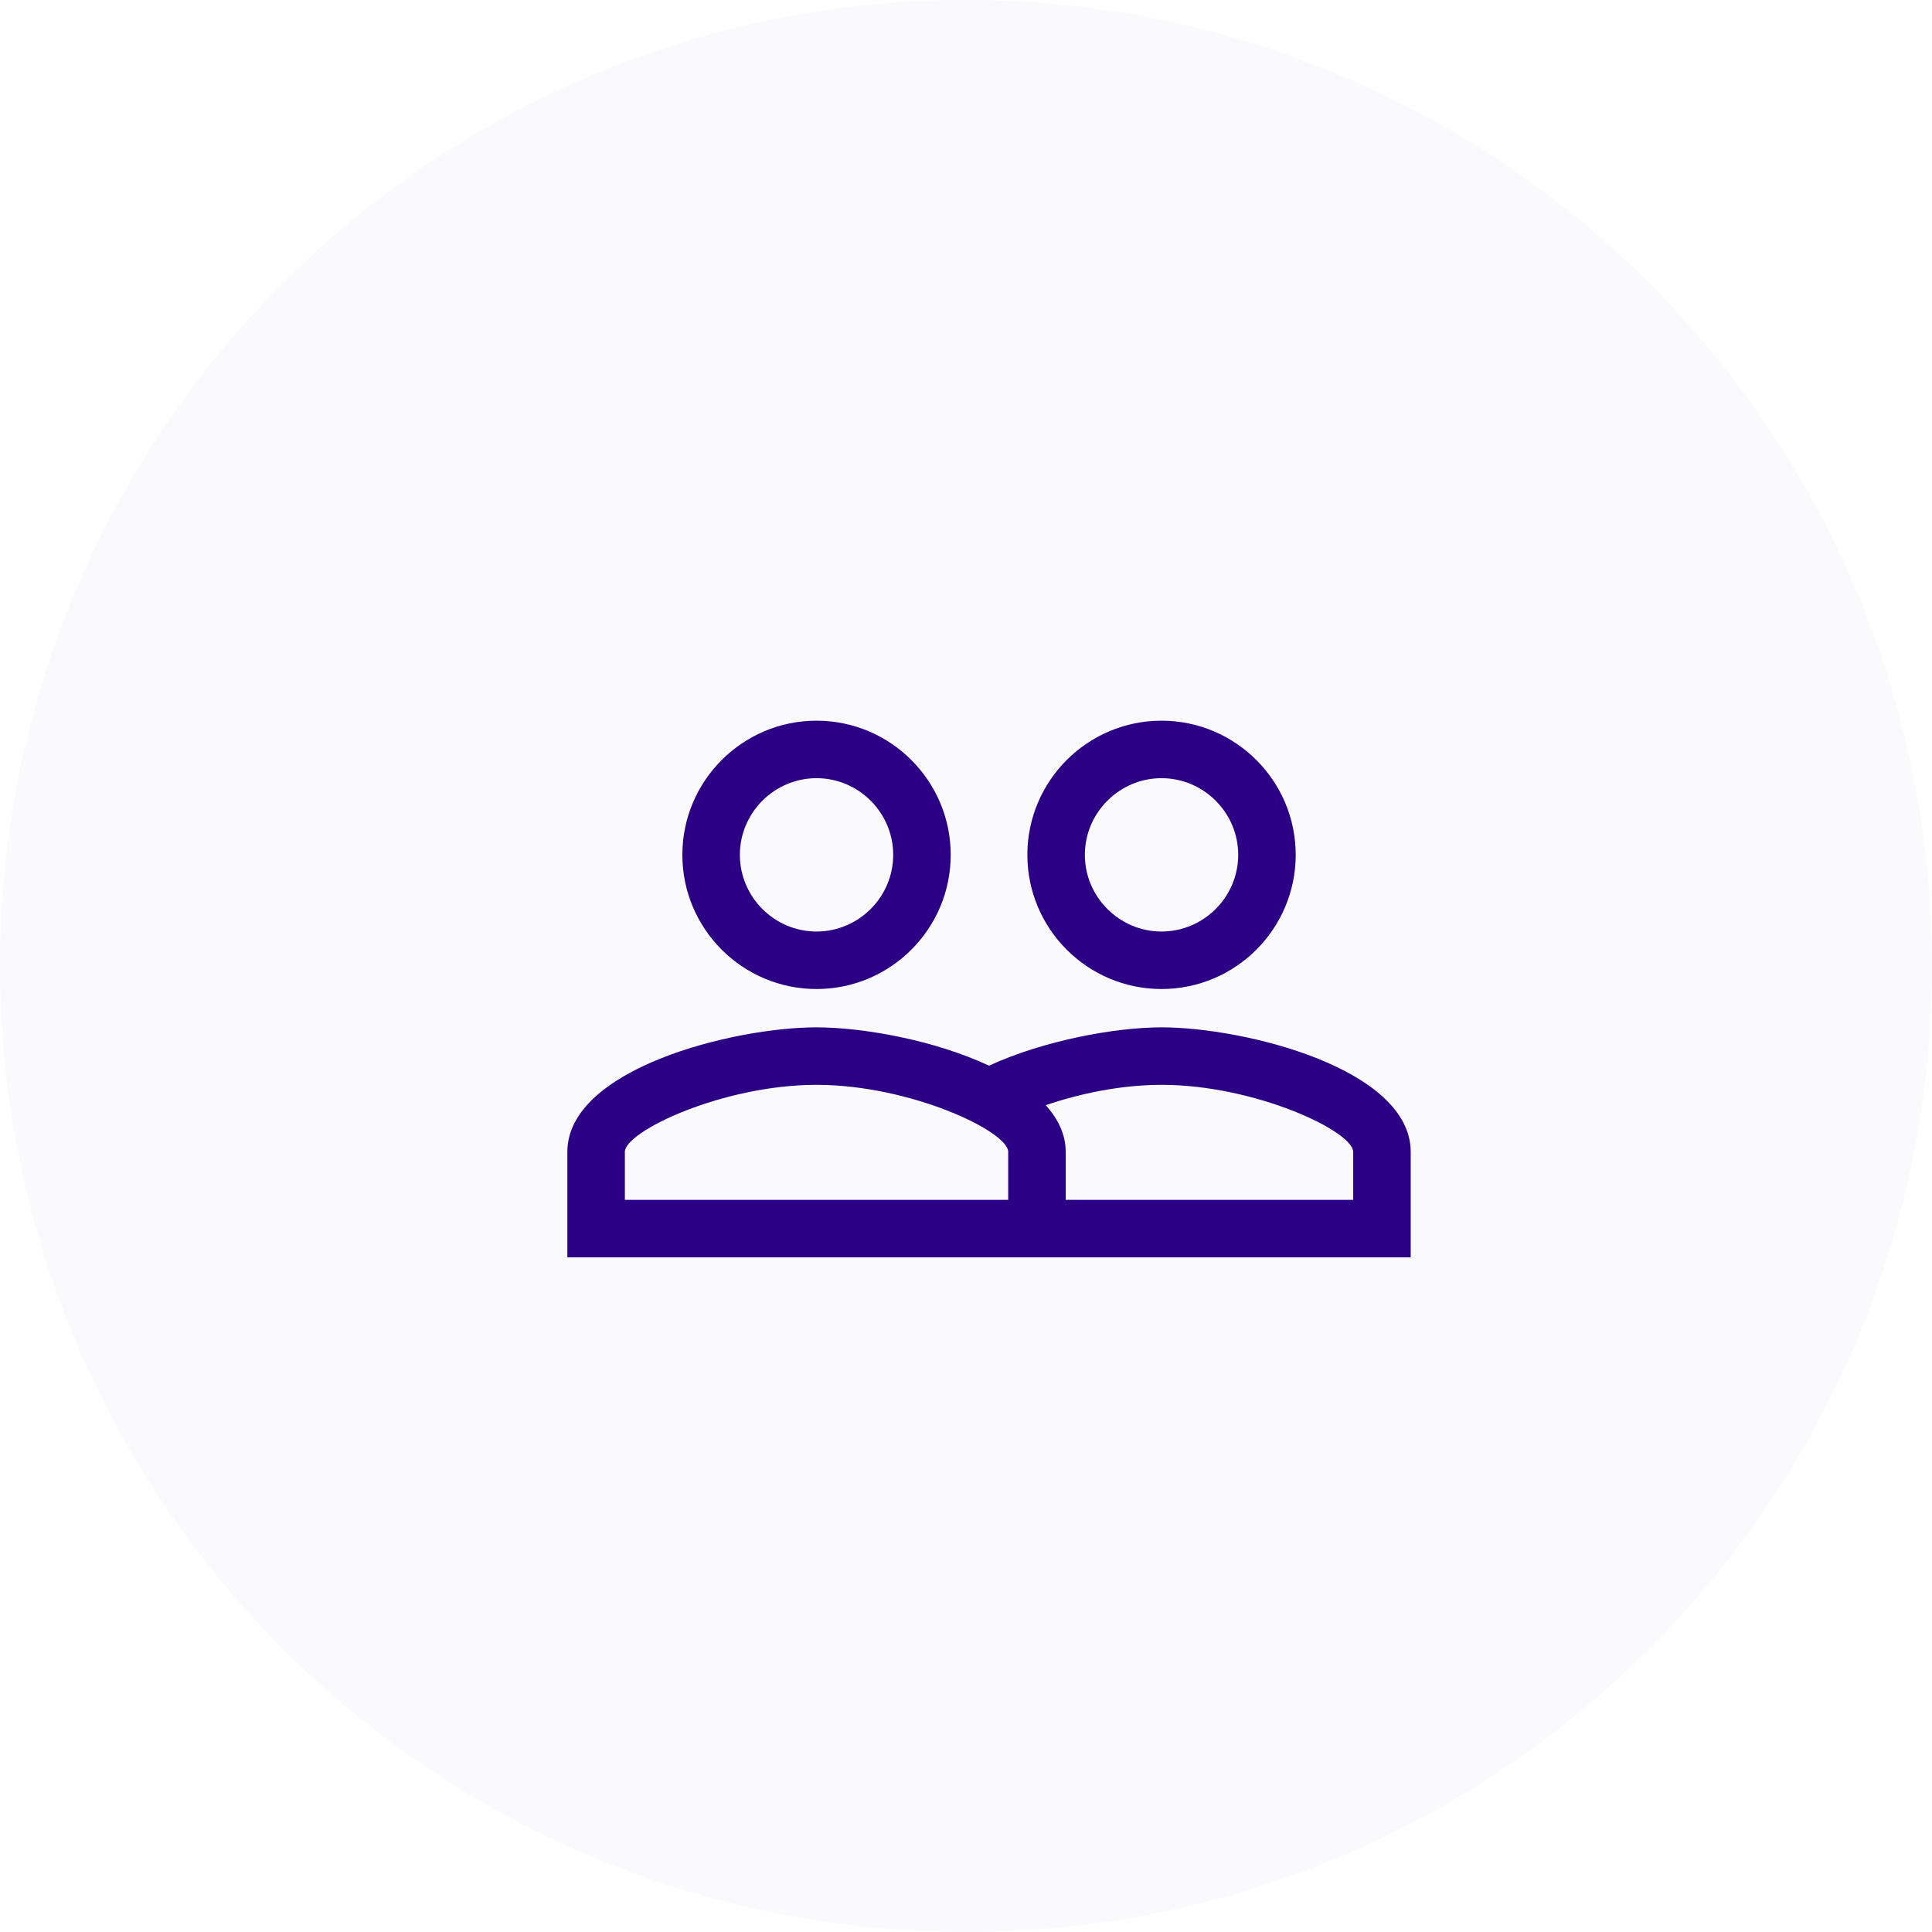
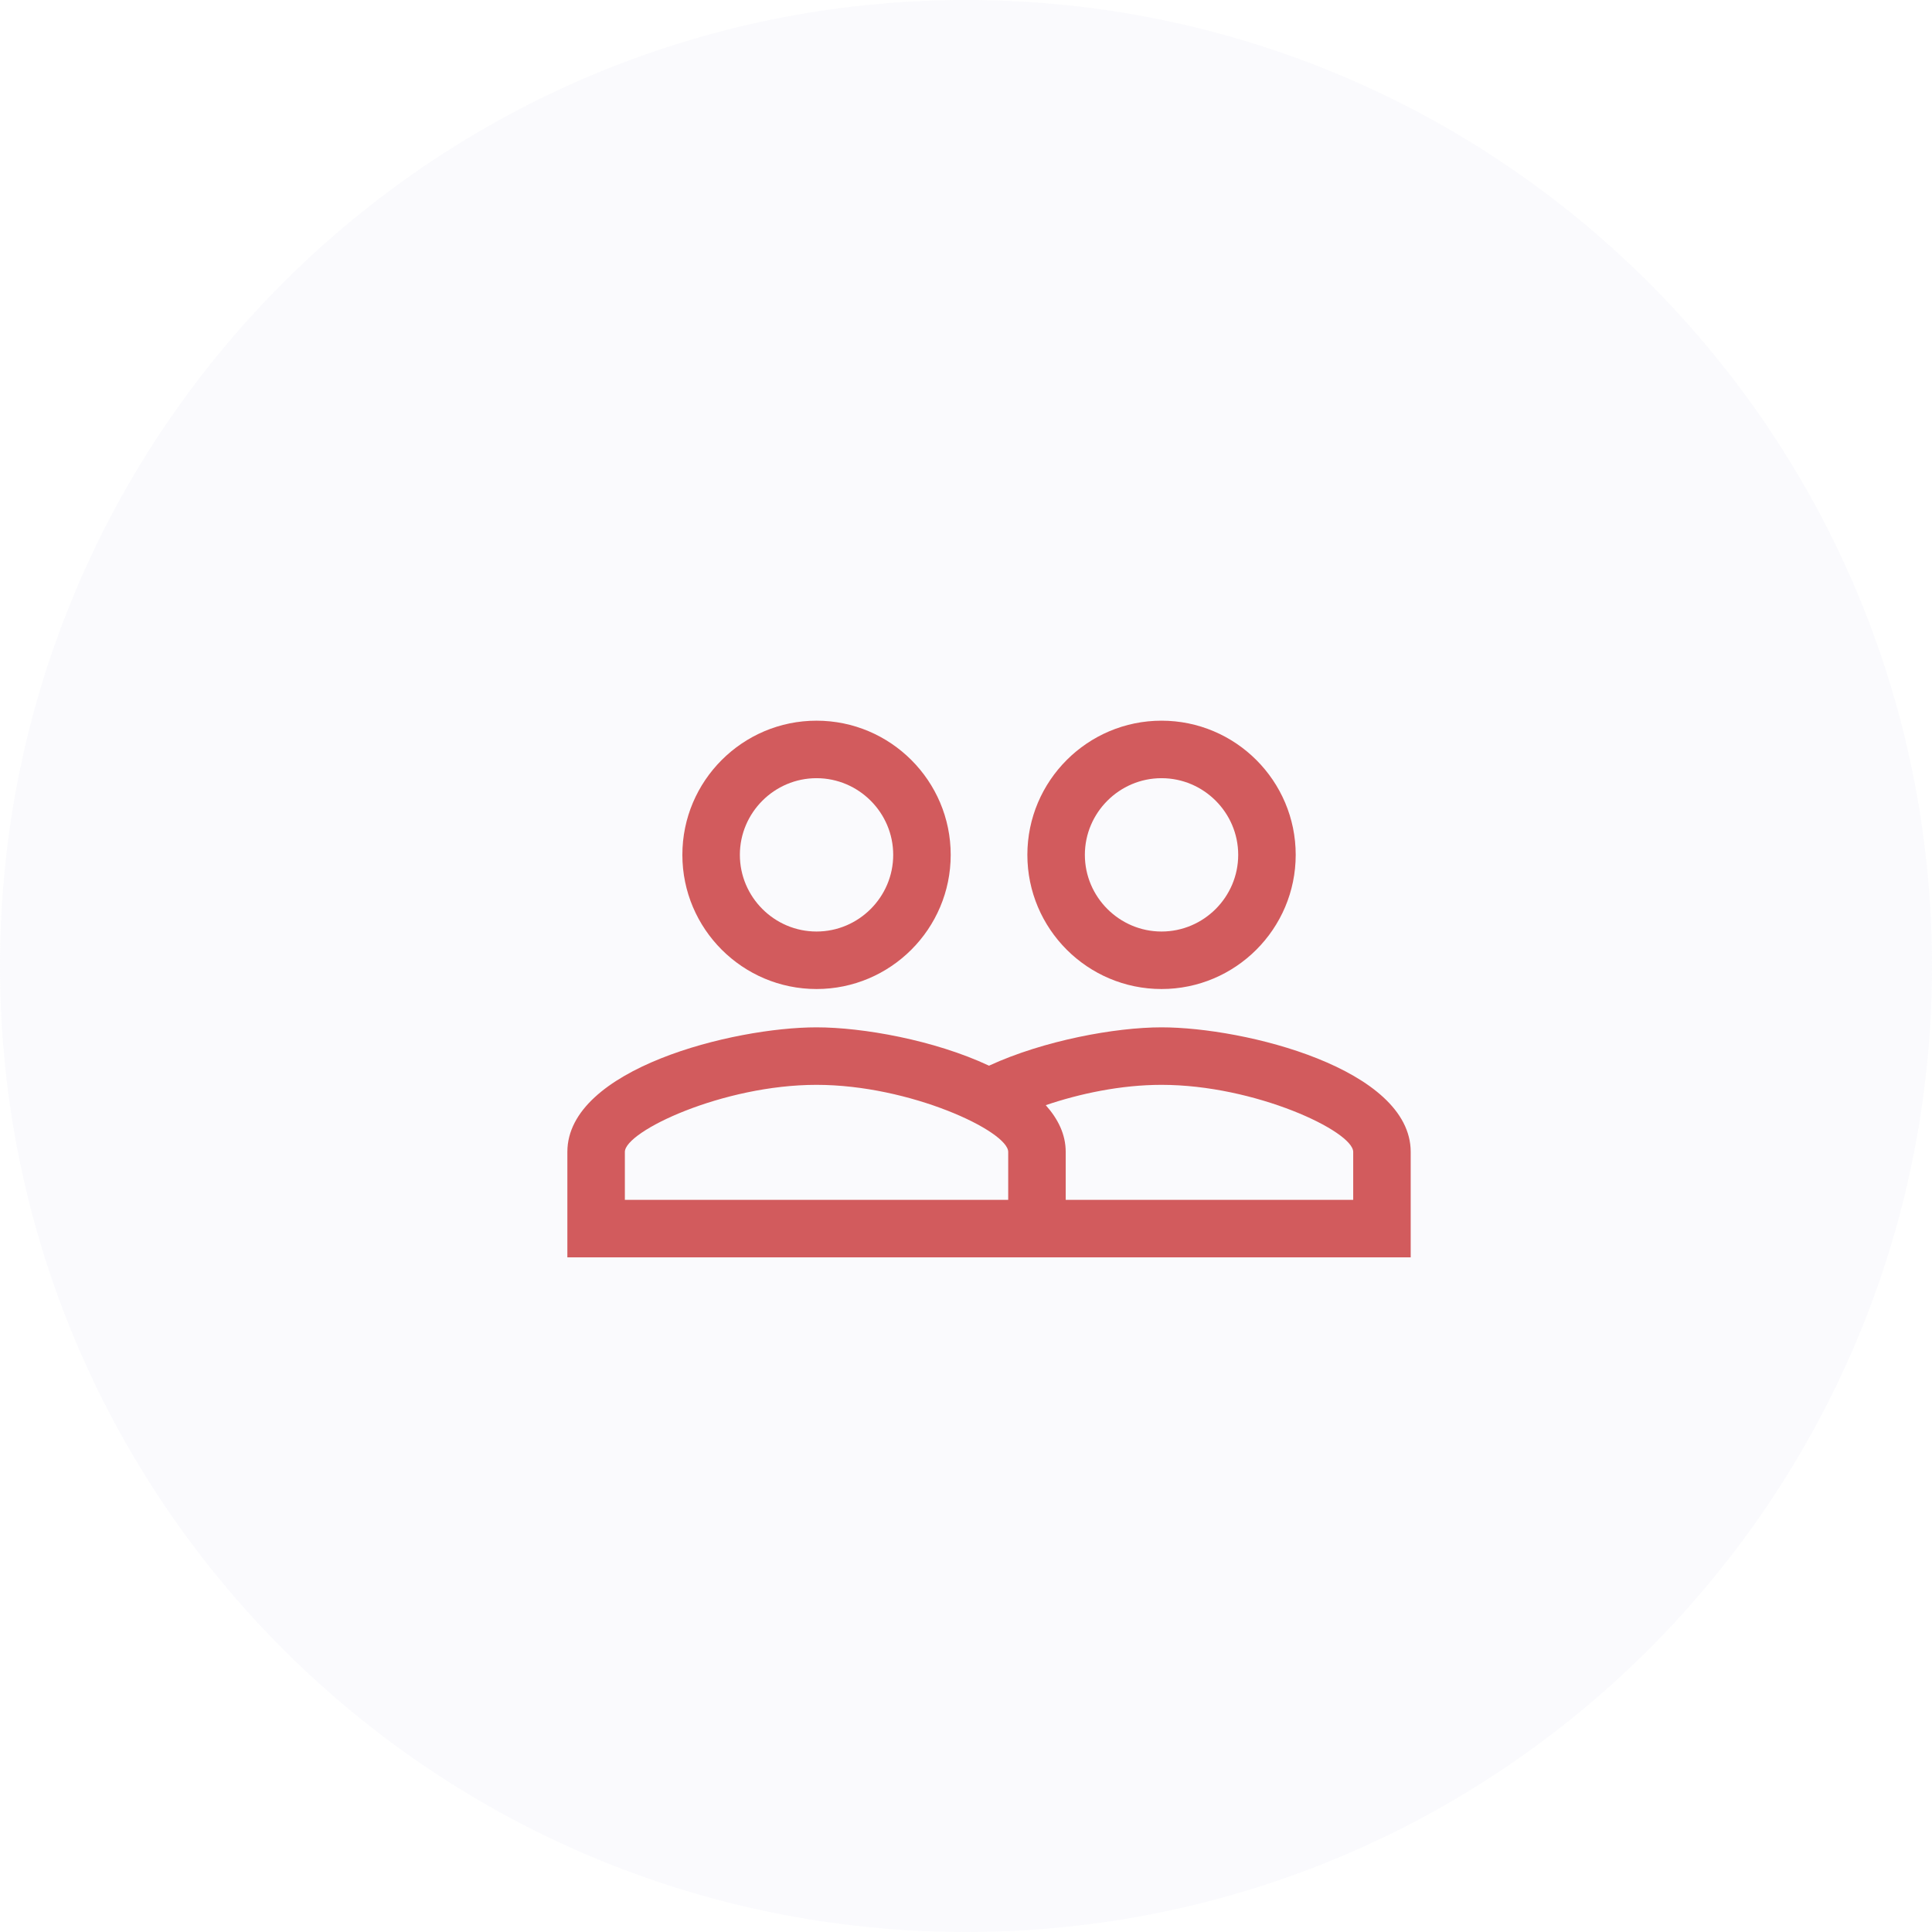
<svg xmlns="http://www.w3.org/2000/svg" width="84" height="84" viewBox="0 0 84 84" fill="none">
  <circle cx="42" cy="42" r="42" fill="#D2D5EB" fill-opacity="0.12" />
-   <path d="M50.501 44.667C48.501 44.667 45.385 45.234 43.001 46.334C40.618 45.217 37.501 44.667 35.501 44.667C31.885 44.667 24.668 46.467 24.668 50.084V54.667H61.335V50.084C61.335 46.467 54.118 44.667 50.501 44.667ZM43.835 52.167H27.168V50.084C27.168 49.184 31.435 47.167 35.501 47.167C39.568 47.167 43.835 49.184 43.835 50.084V52.167ZM58.835 52.167H46.335V50.084C46.335 49.317 46.001 48.651 45.468 48.051C46.935 47.551 48.735 47.167 50.501 47.167C54.568 47.167 58.835 49.184 58.835 50.084V52.167ZM35.501 43.001C38.718 43.001 41.335 40.384 41.335 37.167C41.335 33.951 38.718 31.334 35.501 31.334C32.285 31.334 29.668 33.951 29.668 37.167C29.668 40.384 32.285 43.001 35.501 43.001ZM35.501 33.834C37.335 33.834 38.835 35.334 38.835 37.167C38.835 39.001 37.335 40.501 35.501 40.501C33.668 40.501 32.168 39.001 32.168 37.167C32.168 35.334 33.668 33.834 35.501 33.834ZM50.501 43.001C53.718 43.001 56.335 40.384 56.335 37.167C56.335 33.951 53.718 31.334 50.501 31.334C47.285 31.334 44.668 33.951 44.668 37.167C44.668 40.384 47.285 43.001 50.501 43.001ZM50.501 33.834C52.335 33.834 53.835 35.334 53.835 37.167C53.835 39.001 52.335 40.501 50.501 40.501C48.668 40.501 47.168 39.001 47.168 37.167C47.168 35.334 48.668 33.834 50.501 33.834Z" fill="#2C0085" />
+   <path d="M50.501 44.667C48.501 44.667 45.385 45.234 43.001 46.334C40.618 45.217 37.501 44.667 35.501 44.667C31.885 44.667 24.668 46.467 24.668 50.084V54.667H61.335V50.084C61.335 46.467 54.118 44.667 50.501 44.667ZM43.835 52.167H27.168V50.084C27.168 49.184 31.435 47.167 35.501 47.167C39.568 47.167 43.835 49.184 43.835 50.084V52.167ZM58.835 52.167H46.335V50.084C46.335 49.317 46.001 48.651 45.468 48.051C46.935 47.551 48.735 47.167 50.501 47.167C54.568 47.167 58.835 49.184 58.835 50.084V52.167ZM35.501 43.001C38.718 43.001 41.335 40.384 41.335 37.167C41.335 33.951 38.718 31.334 35.501 31.334C32.285 31.334 29.668 33.951 29.668 37.167C29.668 40.384 32.285 43.001 35.501 43.001ZM35.501 33.834C37.335 33.834 38.835 35.334 38.835 37.167C38.835 39.001 37.335 40.501 35.501 40.501C33.668 40.501 32.168 39.001 32.168 37.167C32.168 35.334 33.668 33.834 35.501 33.834ZM50.501 43.001C53.718 43.001 56.335 40.384 56.335 37.167C56.335 33.951 53.718 31.334 50.501 31.334C47.285 31.334 44.668 33.951 44.668 37.167C44.668 40.384 47.285 43.001 50.501 43.001ZM50.501 33.834C52.335 33.834 53.835 35.334 53.835 37.167C53.835 39.001 52.335 40.501 50.501 40.501C48.668 40.501 47.168 39.001 47.168 37.167C47.168 35.334 48.668 33.834 50.501 33.834Z" fill="#D25B5D" />
</svg>
